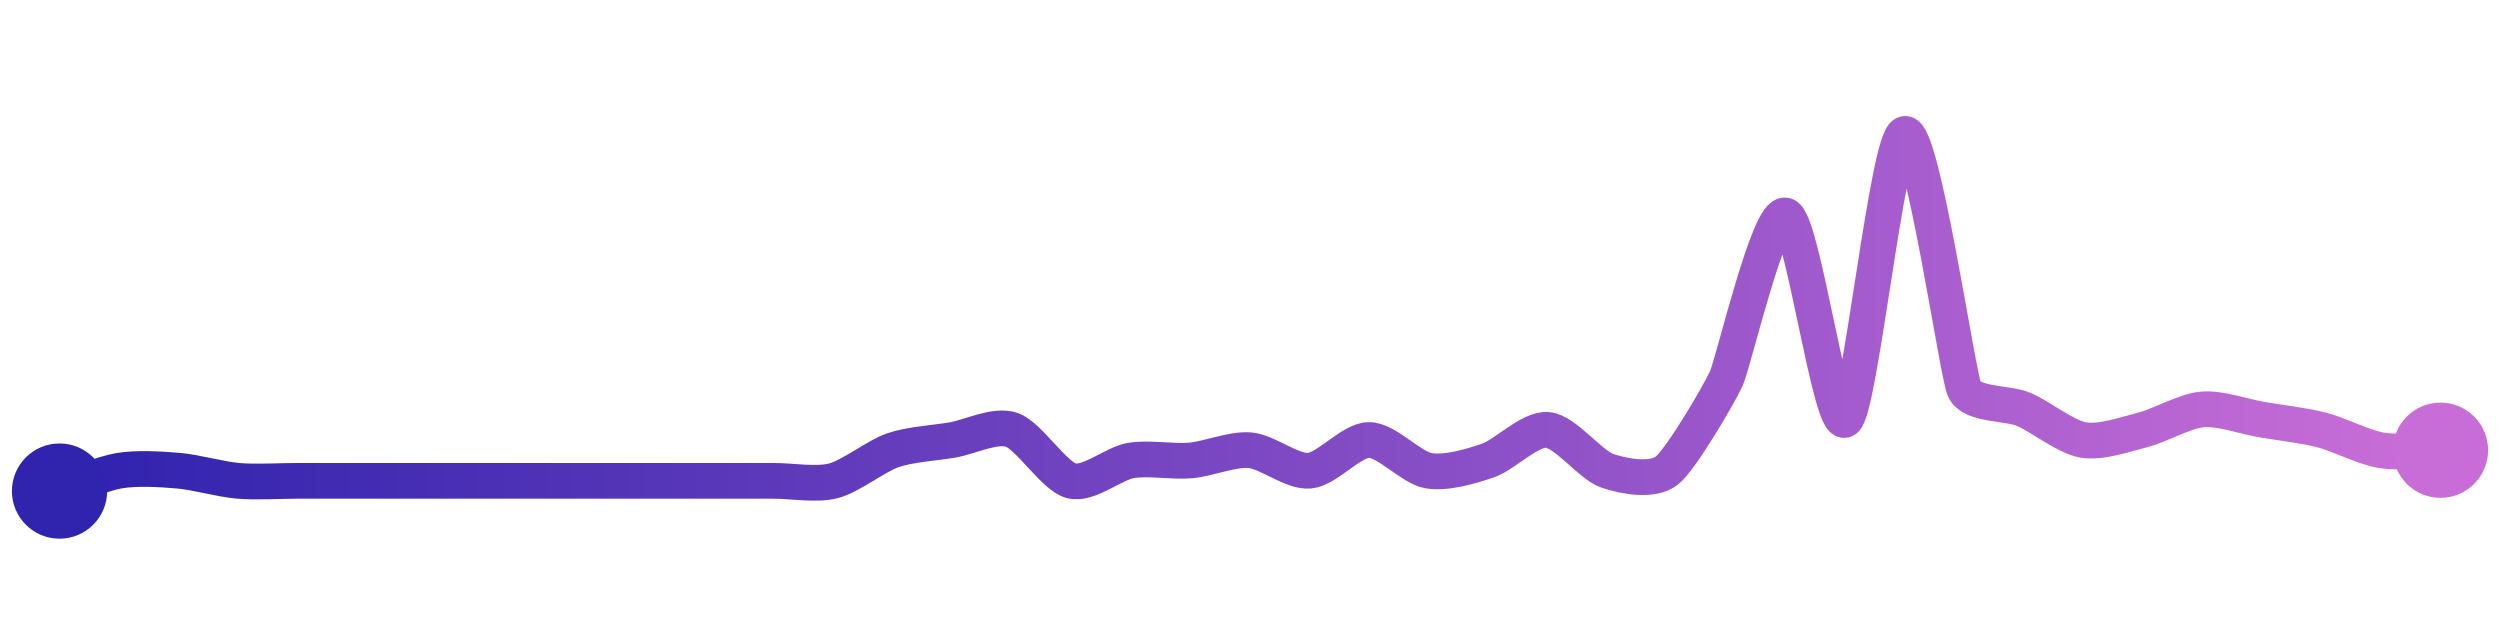
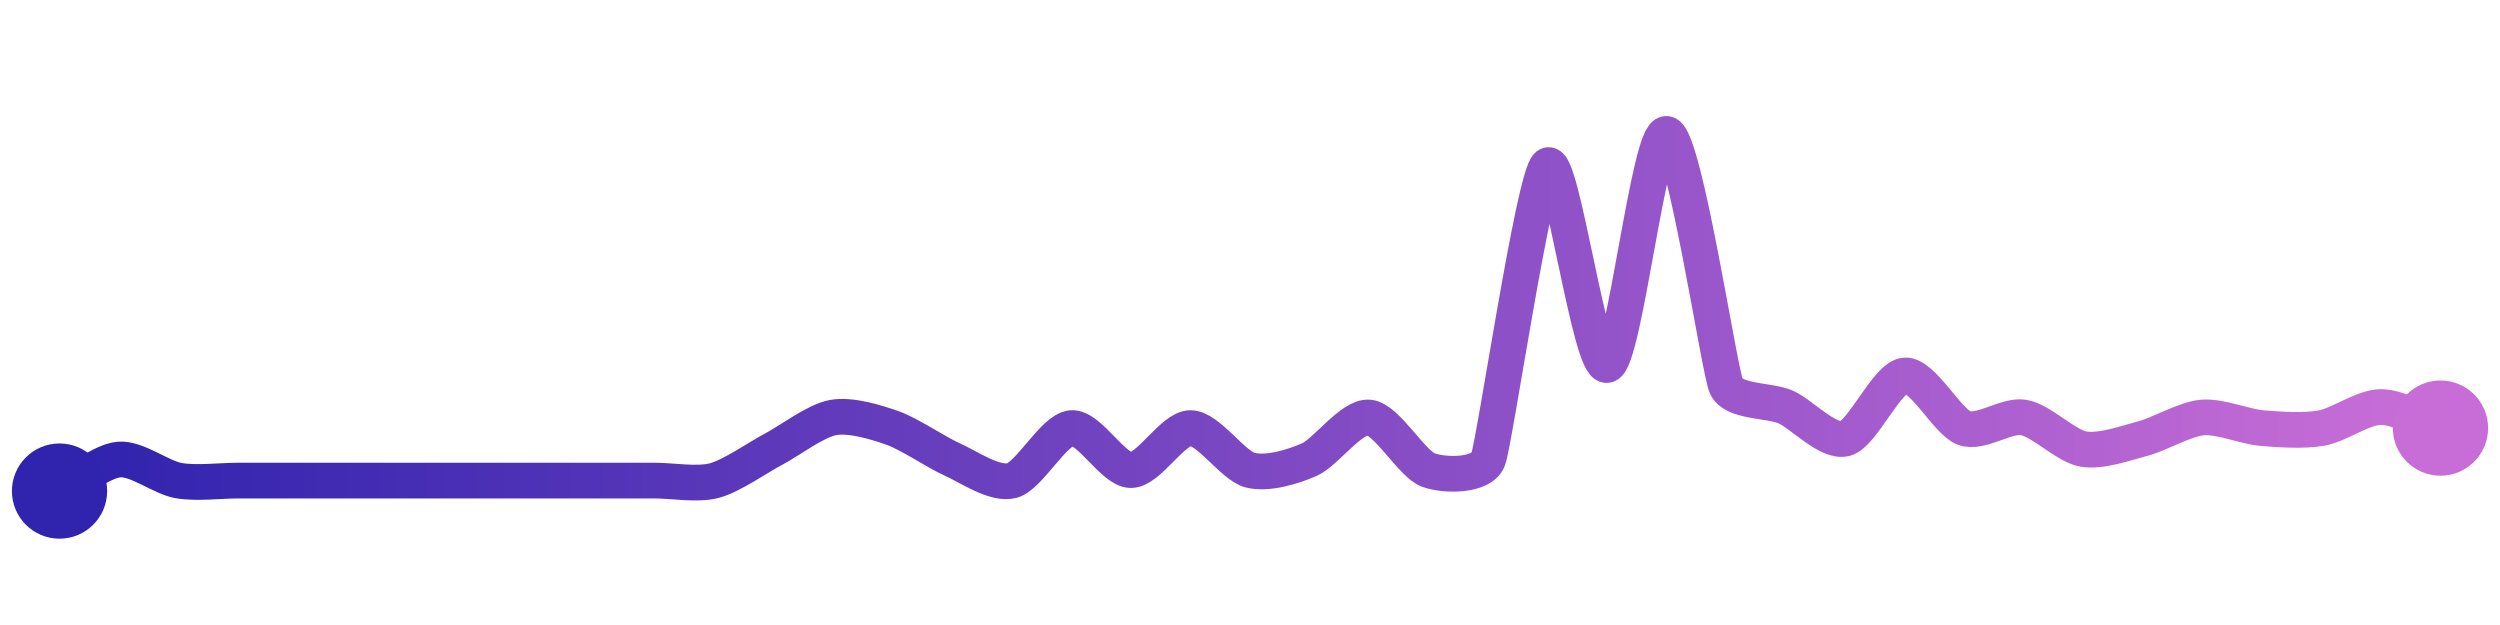
<svg xmlns="http://www.w3.org/2000/svg" width="200" height="50" viewBox="0 0 210 50">
  <defs>
    <linearGradient x1="0%" y1="0%" x2="100%" y2="0%" id="a">
      <stop stop-color="#3023AE" offset="0%" />
      <stop stop-color="#C86DD7" offset="100%" />
    </linearGradient>
  </defs>
-   <path stroke="url(#a)" stroke-width="3" stroke-linejoin="round" stroke-linecap="round" d="M5 40 C 6.42 39.51, 8.52 38.54, 10 38.29 S 13.51 38.16, 15 38.29 S 18.51 39.01, 20 39.14 S 23.5 39.14, 25 39.14 S 28.5 39.14, 30 39.14 S 33.5 39.14, 35 39.14 S 38.5 39.14, 40 39.14 S 43.5 39.14, 45 39.14 S 48.5 39.14, 50 39.14 S 53.5 39.14, 55 39.14 S 58.5 39.14, 60 39.14 S 63.5 39.14, 65 39.14 S 68.55 39.51, 70 39.14 S 73.58 37.06, 75 36.57 S 78.52 35.96, 80 35.71 S 83.58 34.37, 85 34.86 S 88.55 38.77, 90 39.14 S 93.52 37.68, 95 37.43 S 98.51 37.56, 100 37.43 S 103.51 36.44, 105 36.57 S 108.51 38.42, 110 38.29 S 113.5 35.71, 115 35.71 S 118.52 38.04, 120 38.29 S 123.58 37.92, 125 37.43 S 128.51 34.73, 130 34.86 S 133.58 37.8, 135 38.29 S 138.81 39.21, 140 38.29 S 144.37 31.93, 145 30.57 S 148.58 16.37, 150 16.86 S 153.76 34.85, 155 34 S 158.55 10.37, 160 10 S 164.4 30.05, 165 31.43 S 168.62 32.55, 170 33.14 S 173.52 35.46, 175 35.71 S 178.55 35.23, 180 34.86 S 183.51 33.27, 185 33.14 S 188.52 33.75, 190 34 S 193.55 34.49, 195 34.86 S 198.52 36.32, 200 36.57 S 203.5 36.57, 205 36.57" fill="none" />
+   <path stroke="url(#a)" stroke-width="3" stroke-linejoin="round" stroke-linecap="round" d="M5 40 C 6.33 39.3, 8.51 37.48, 10 37.35 S 13.52 38.86, 15 39.12 S 18.5 39.12, 20 39.12 S 23.5 39.12, 25 39.12 S 28.5 39.12, 30 39.12 S 33.5 39.12, 35 39.12 S 38.5 39.12, 40 39.12 S 43.5 39.12, 45 39.12 S 48.5 39.12, 50 39.12 S 53.5 39.12, 55 39.12 S 58.55 39.5, 60 39.12 S 63.67 37.17, 65 36.47 S 68.52 34.08, 70 33.82 S 73.59 34.21, 75 34.71 S 78.63 36.74, 80 37.35 S 83.55 39.5, 85 39.12 S 88.51 34.84, 90 34.71 S 93.5 38.24, 95 38.24 S 98.5 34.71, 100 34.71 S 103.55 37.86, 105 38.24 S 108.63 37.96, 110 37.35 S 113.51 33.69, 115 33.82 S 118.59 37.74, 120 38.24 S 124.45 38.75, 125 37.35 S 128.83 13.58, 130 12.65 S 133.55 29.79, 135 29.41 S 138.52 9.74, 140 10 S 144.4 29.8, 145 31.18 S 148.63 32.33, 150 32.94 S 153.55 35.97, 155 35.59 S 158.51 30.42, 160 30.29 S 163.59 34.21, 165 34.71 S 168.52 33.56, 170 33.82 S 173.52 36.21, 175 36.47 S 178.55 35.97, 180 35.59 S 183.51 33.95, 185 33.82 S 188.51 34.58, 190 34.71 S 193.52 34.97, 195 34.71 S 198.5 32.94, 200 32.94 S 203.59 34.21, 205 34.71" fill="none" />
  <circle r="4" cx="5" cy="40" fill="#3023AE" />
-   <circle r="4" cx="205" cy="36.57" fill="#C86DD7" />
+   <circle r="4" cx="205" cy="34.71" fill="#C86DD7" />
</svg>
